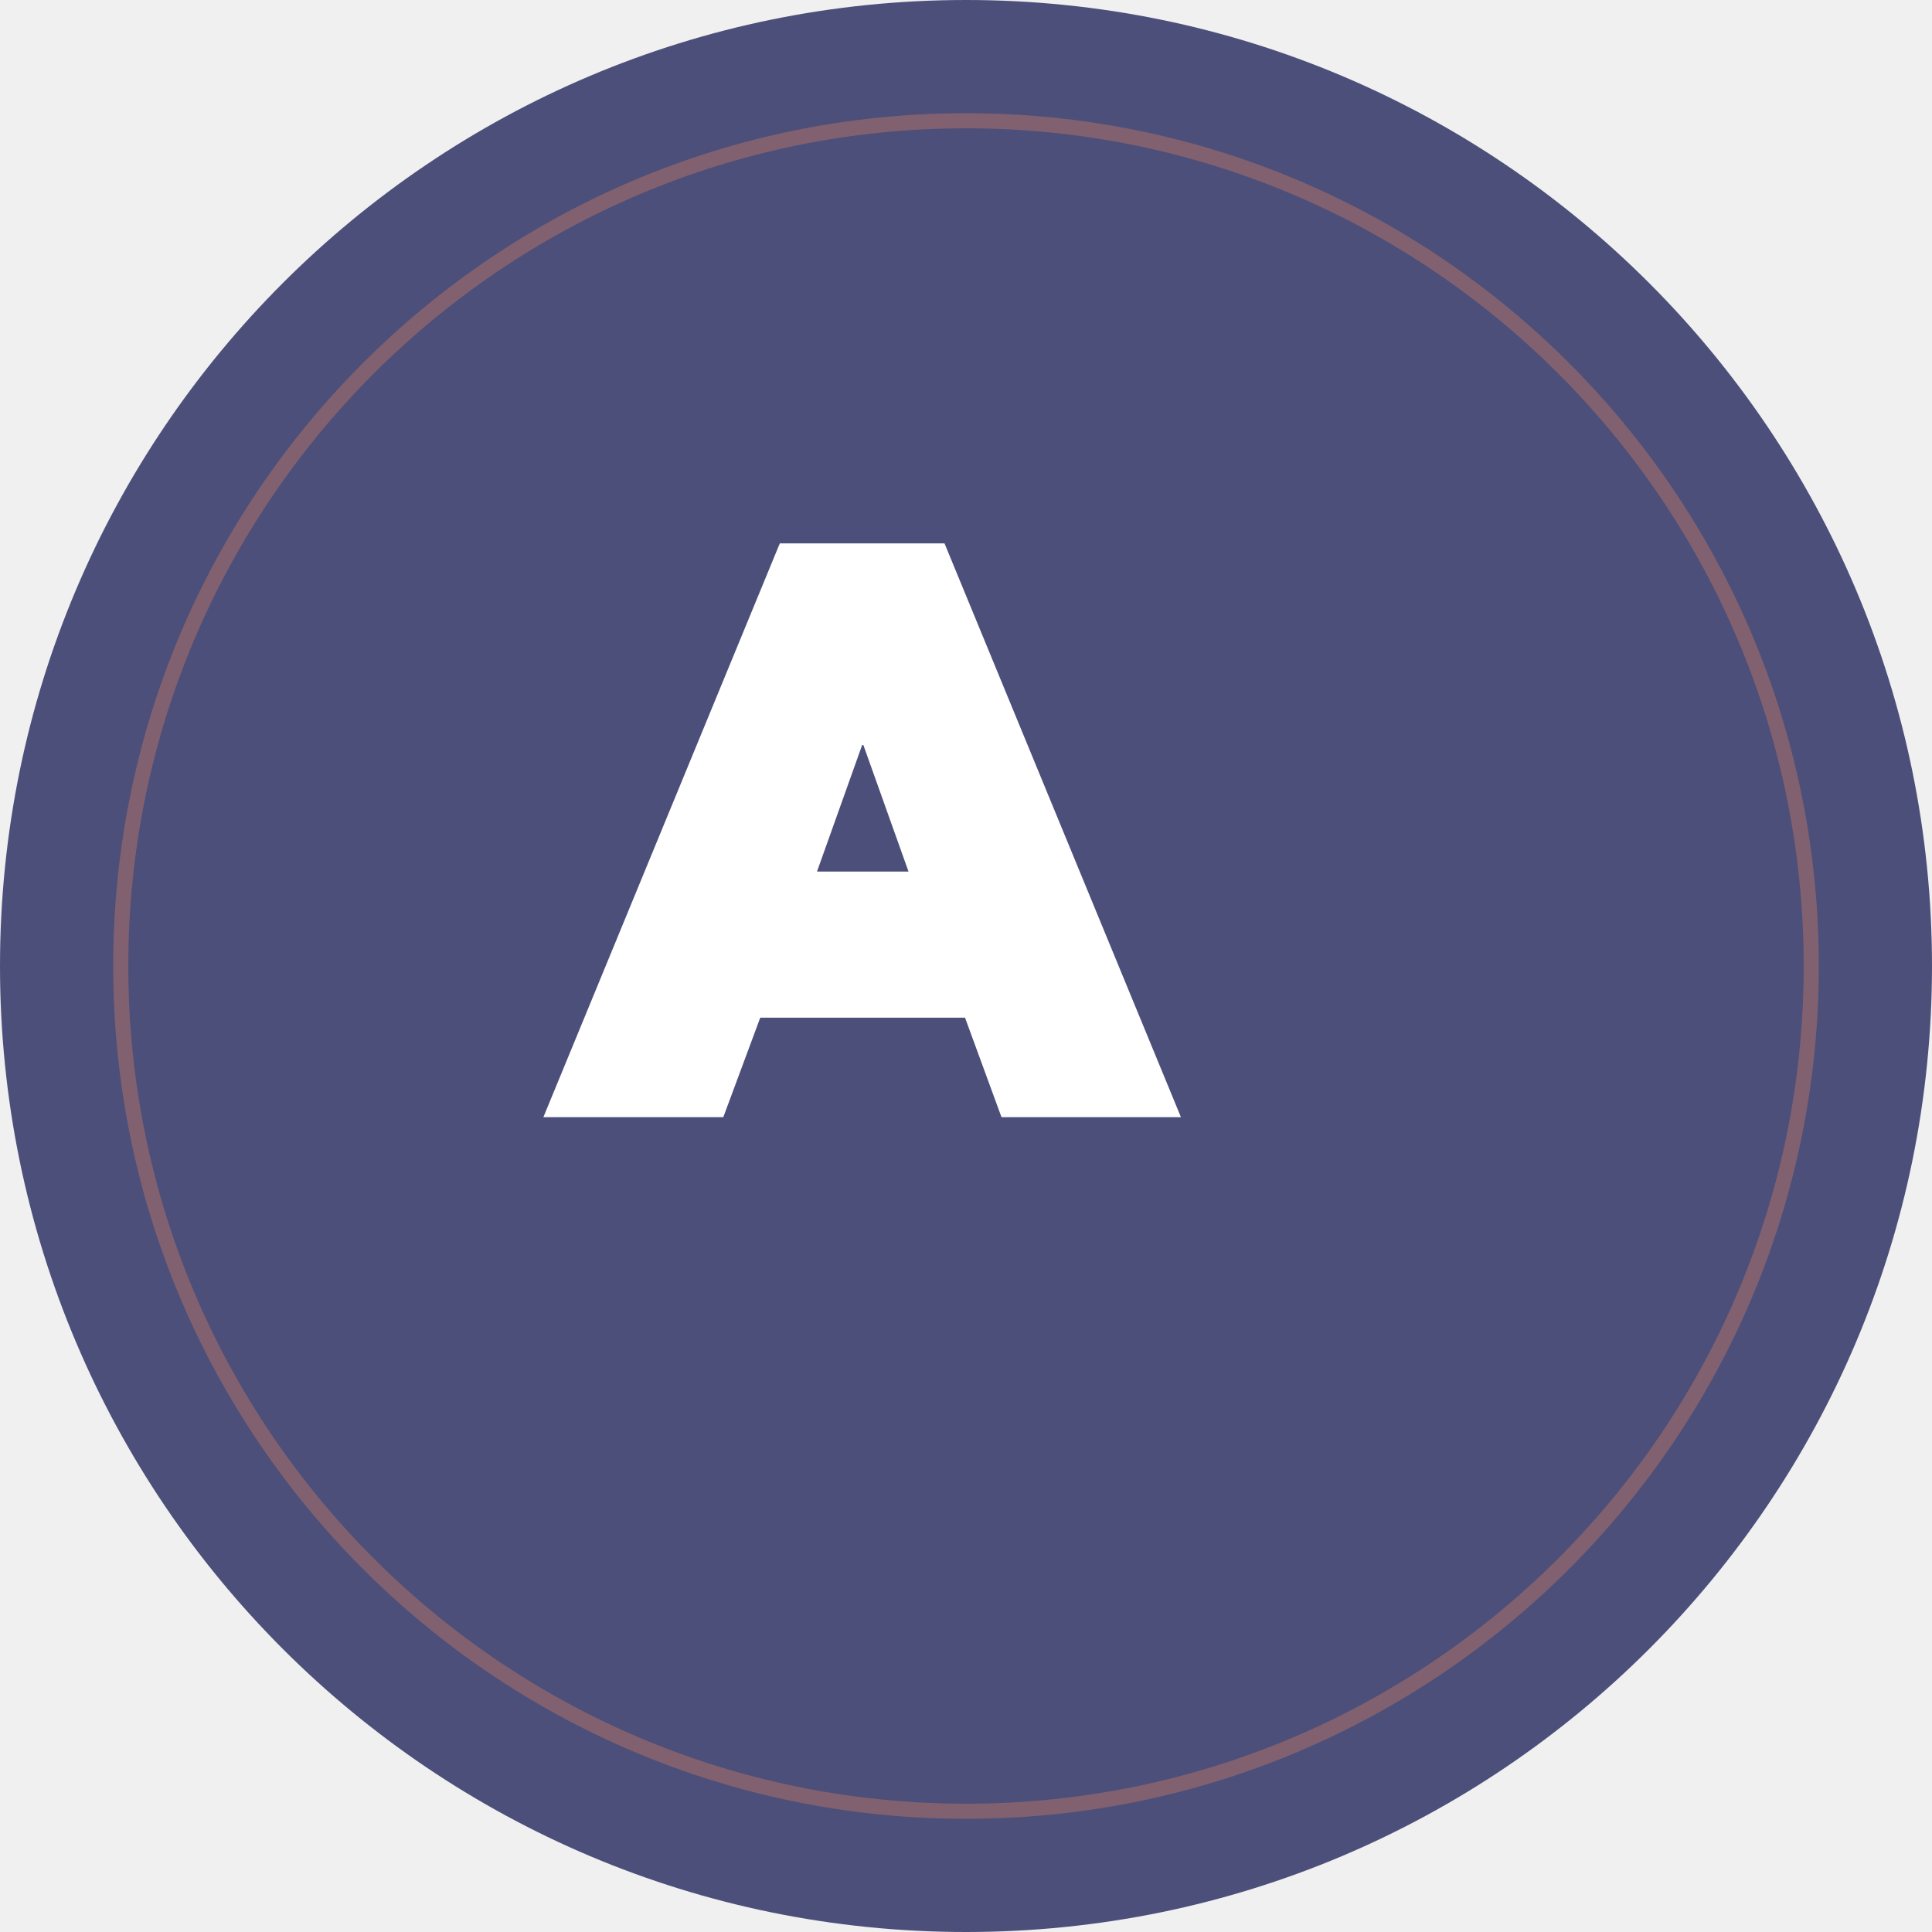
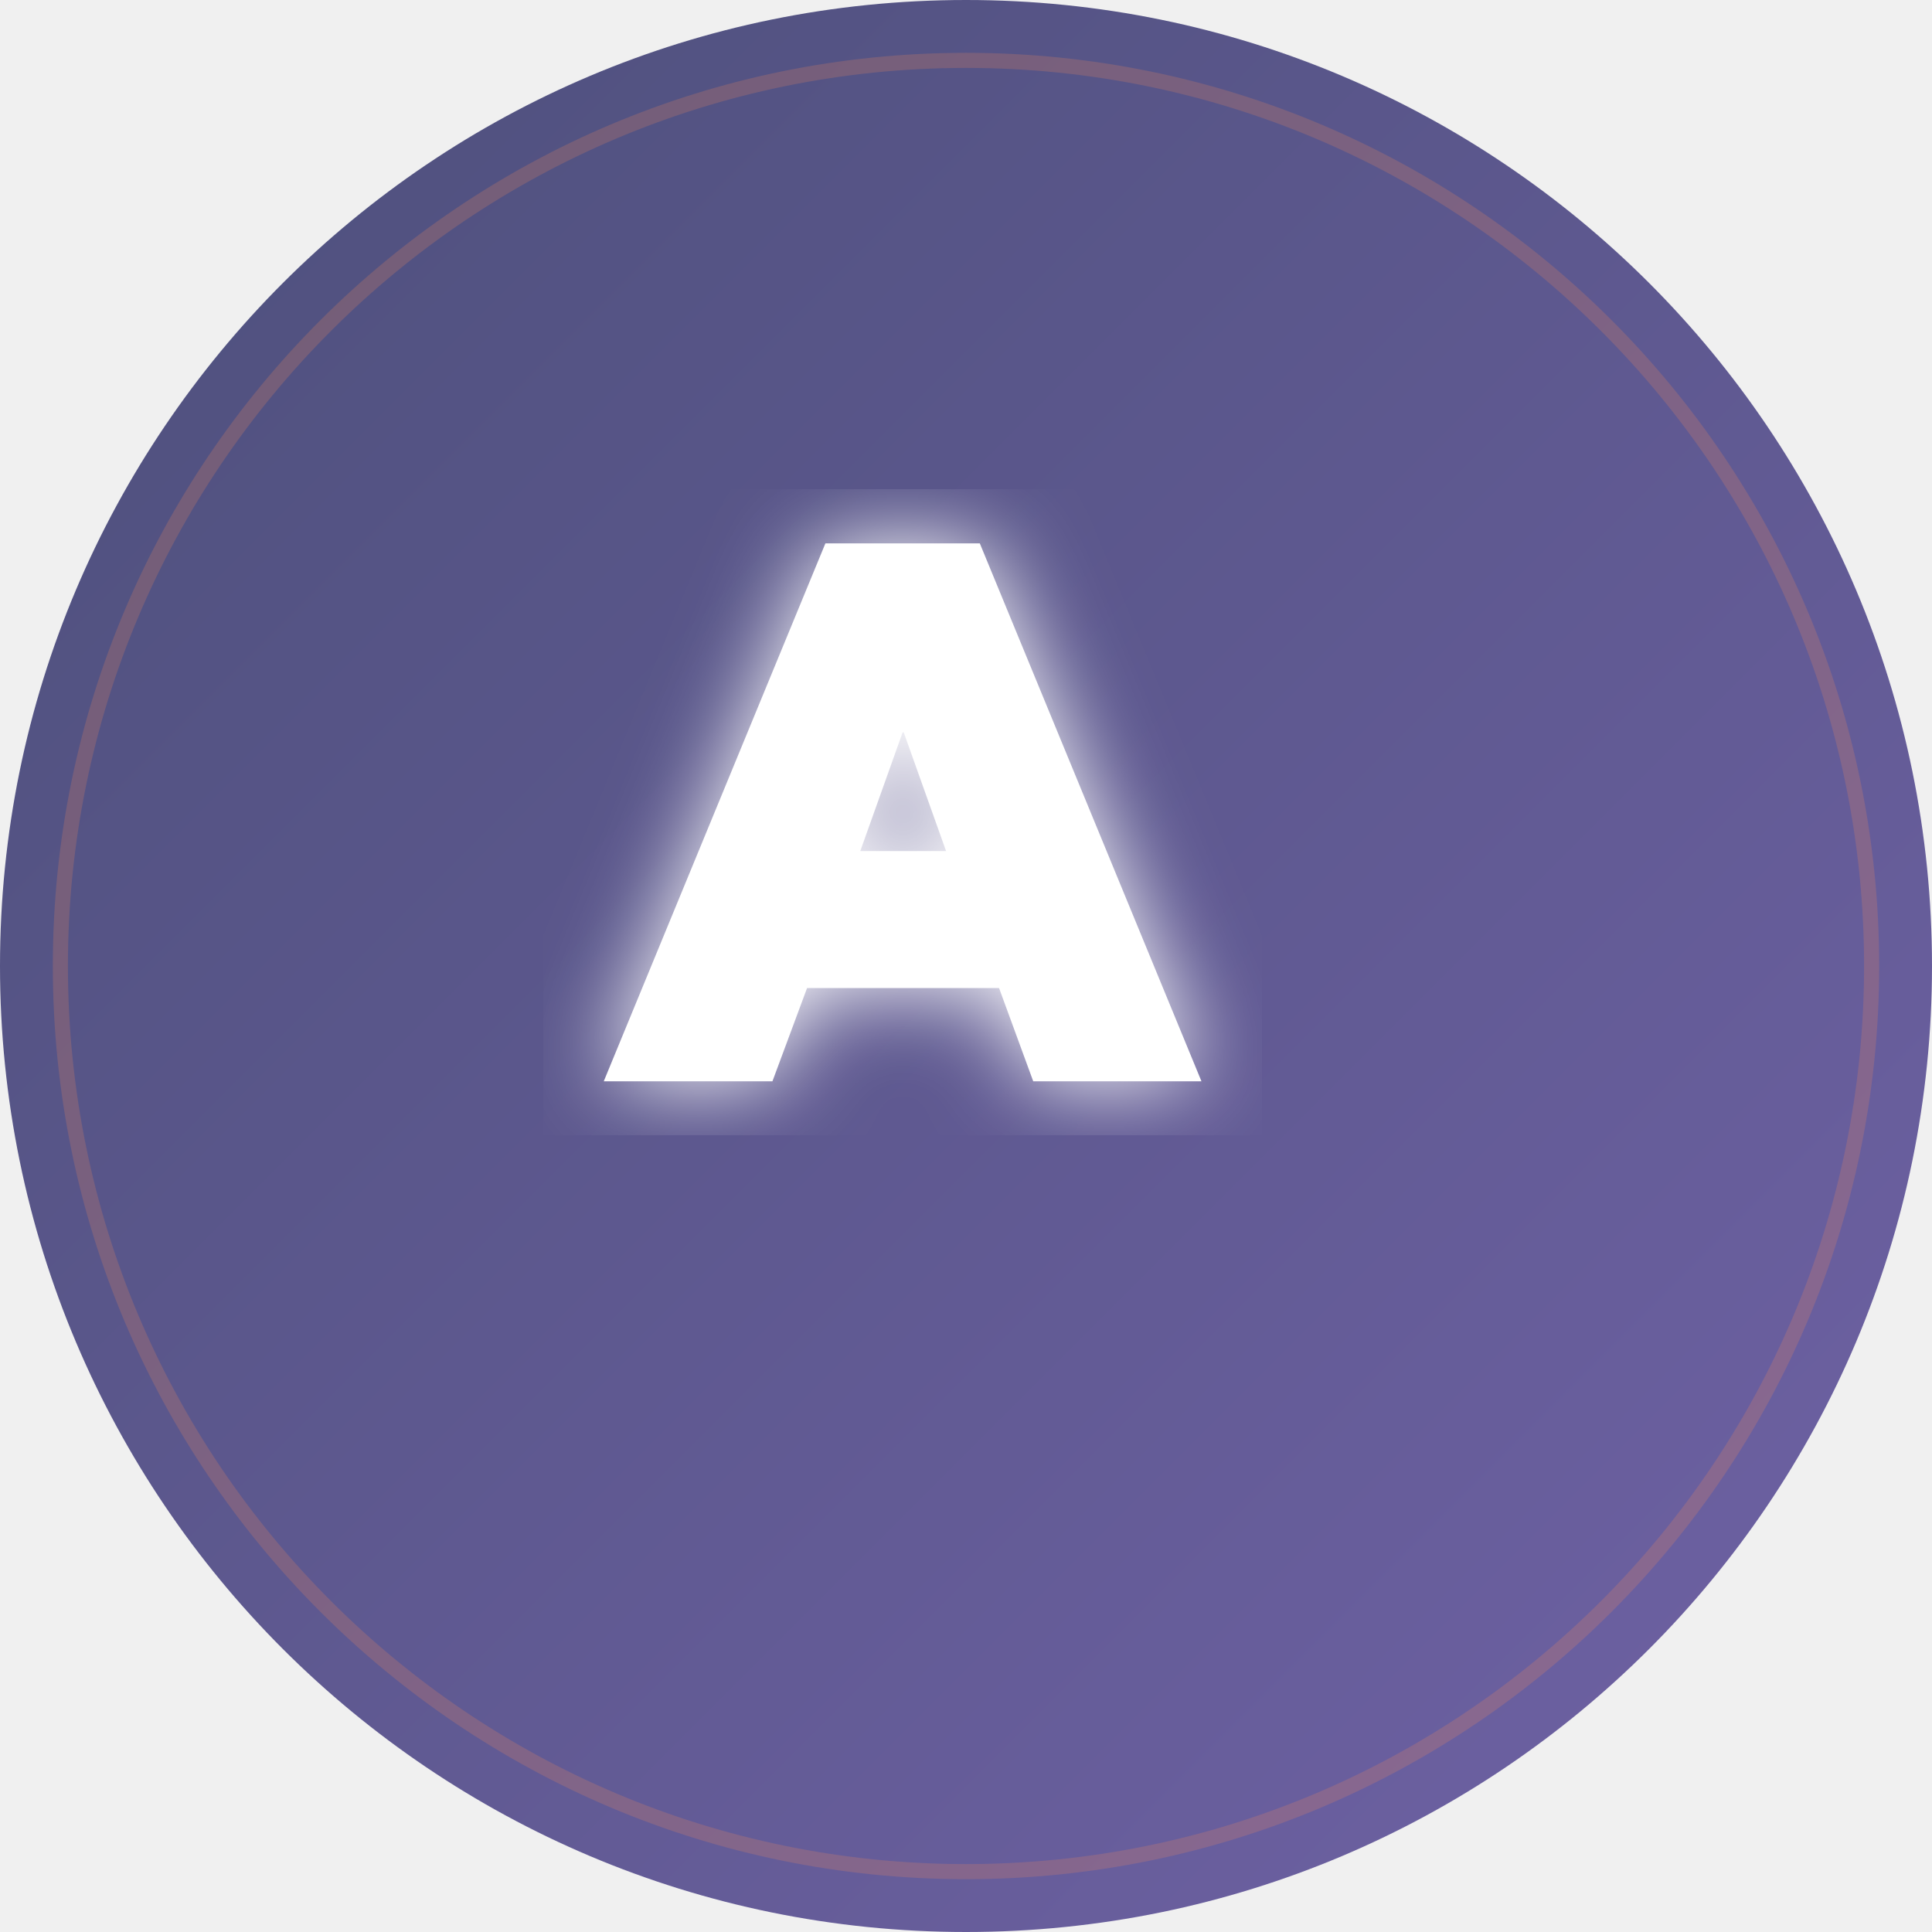
<svg xmlns="http://www.w3.org/2000/svg" width="64" height="64" viewBox="0 0 64 64" fill="none">
-   <circle cx="32" cy="32" r="32" fill="#4C4F7A" />
-   <g transform="translate(18, 18) scale(0.8)">
-     <path d="M9.79,0h6.82l9.79,23.76h-7.43l-1.51-4.12h-8.48l-1.53,4.12H0L9.79,0ZM11.32,13.59h3.8l-1.87-5.24h-.05l-1.87,5.24Z" fill="#FFFFFF" />
+   <defs>
+     <linearGradient id="bgGradient" x1="0%" y1="0%" x2="100%" y2="100%">
+       <stop offset="0%" style="stop-color:#4C4F7A;stop-opacity:1" />
+       <stop offset="100%" style="stop-color:#7062A6;stop-opacity:1" />
+     </linearGradient>
+     <filter id="glow">
+       <feGaussianBlur stdDeviation="2" result="coloredBlur" />
+       <feMerge>
+         <feMergeNode in="coloredBlur" />
+         <feMergeNode in="SourceGraphic" />
+       </feMerge>
+     </filter>
+   </defs>
+   <circle cx="32" cy="32" r="32" fill="url(#bgGradient)" />
+   <g transform="translate(20, 18) scale(0.75)">
+     <path d="M9.79,0h6.82l9.79,23.76h-7.43l-1.51-4.12h-8.48l-1.53,4.12H0L9.79,0ZM11.32,13.59h3.8l-1.87-5.24h-.05l-1.87,5.24Z" fill="#FFFFFF" filter="url(#glow)" />
  </g>
-   <circle cx="32" cy="32" r="28" fill="none" stroke="#FF8C55" stroke-width="0.5" opacity="0.3" />
+   <circle cx="32" cy="32" r="30" fill="none" stroke="#FF8C55" stroke-width="0.5" opacity="0.2" />
</svg>
